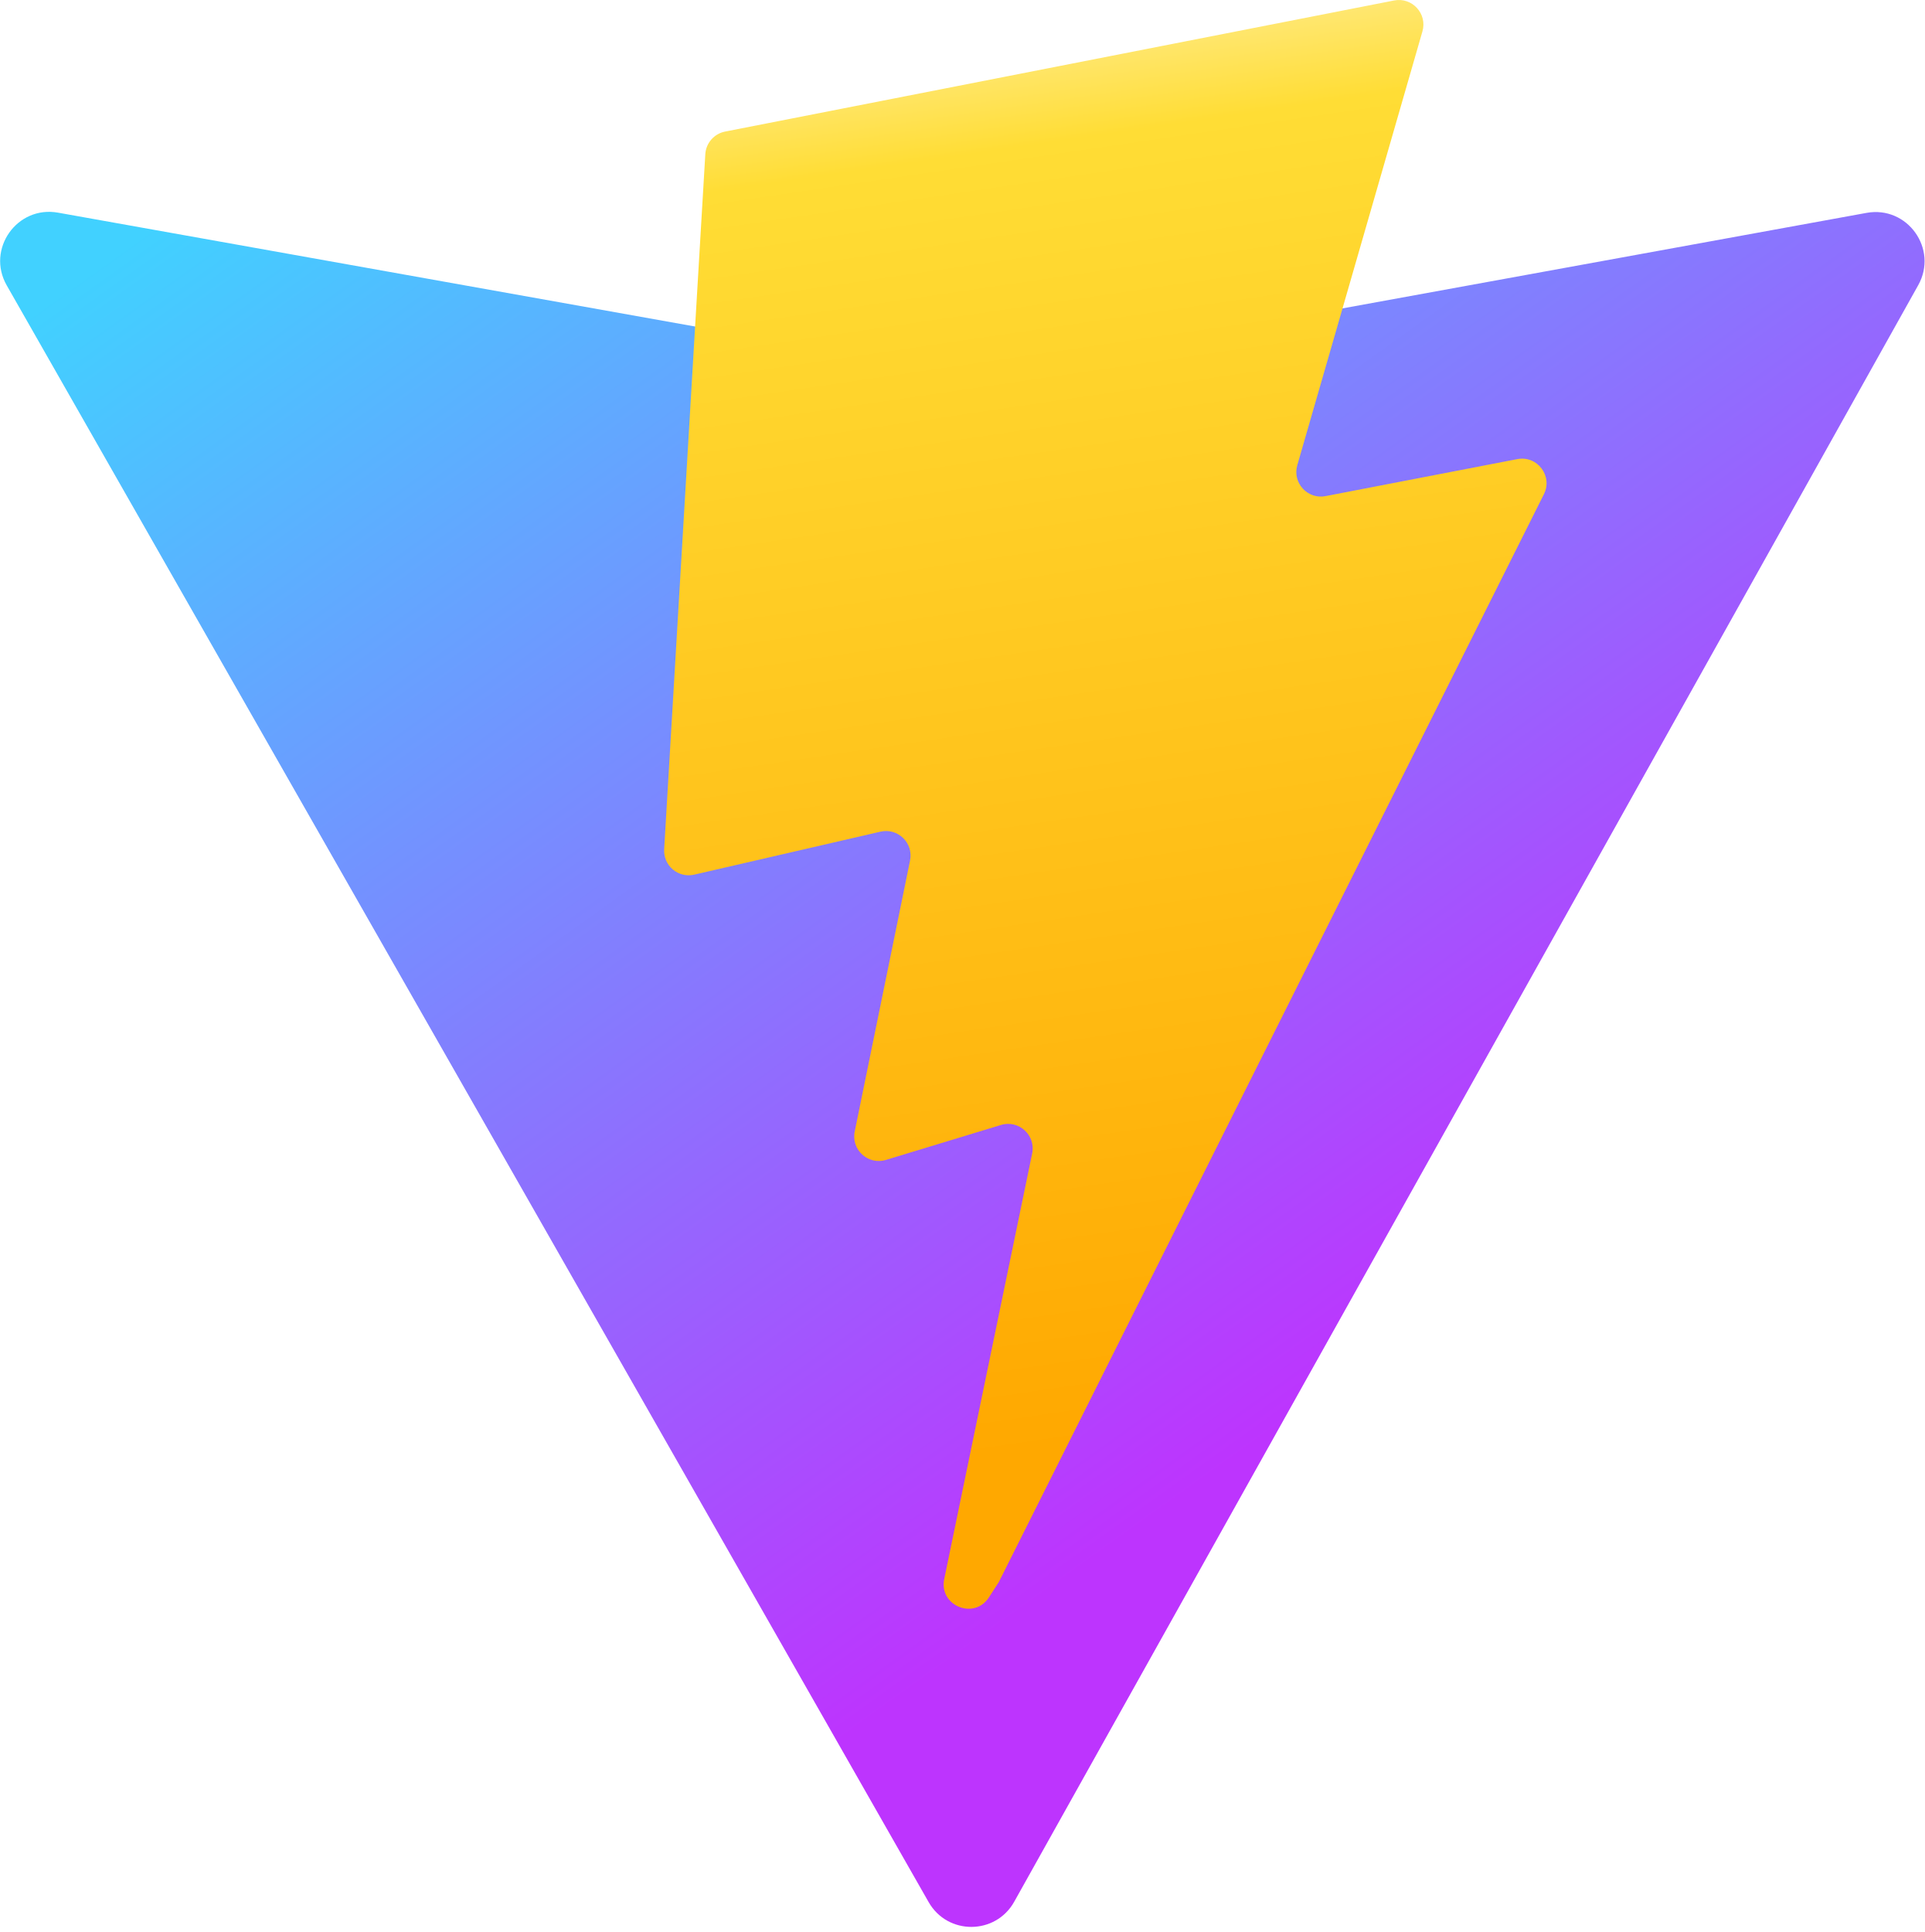
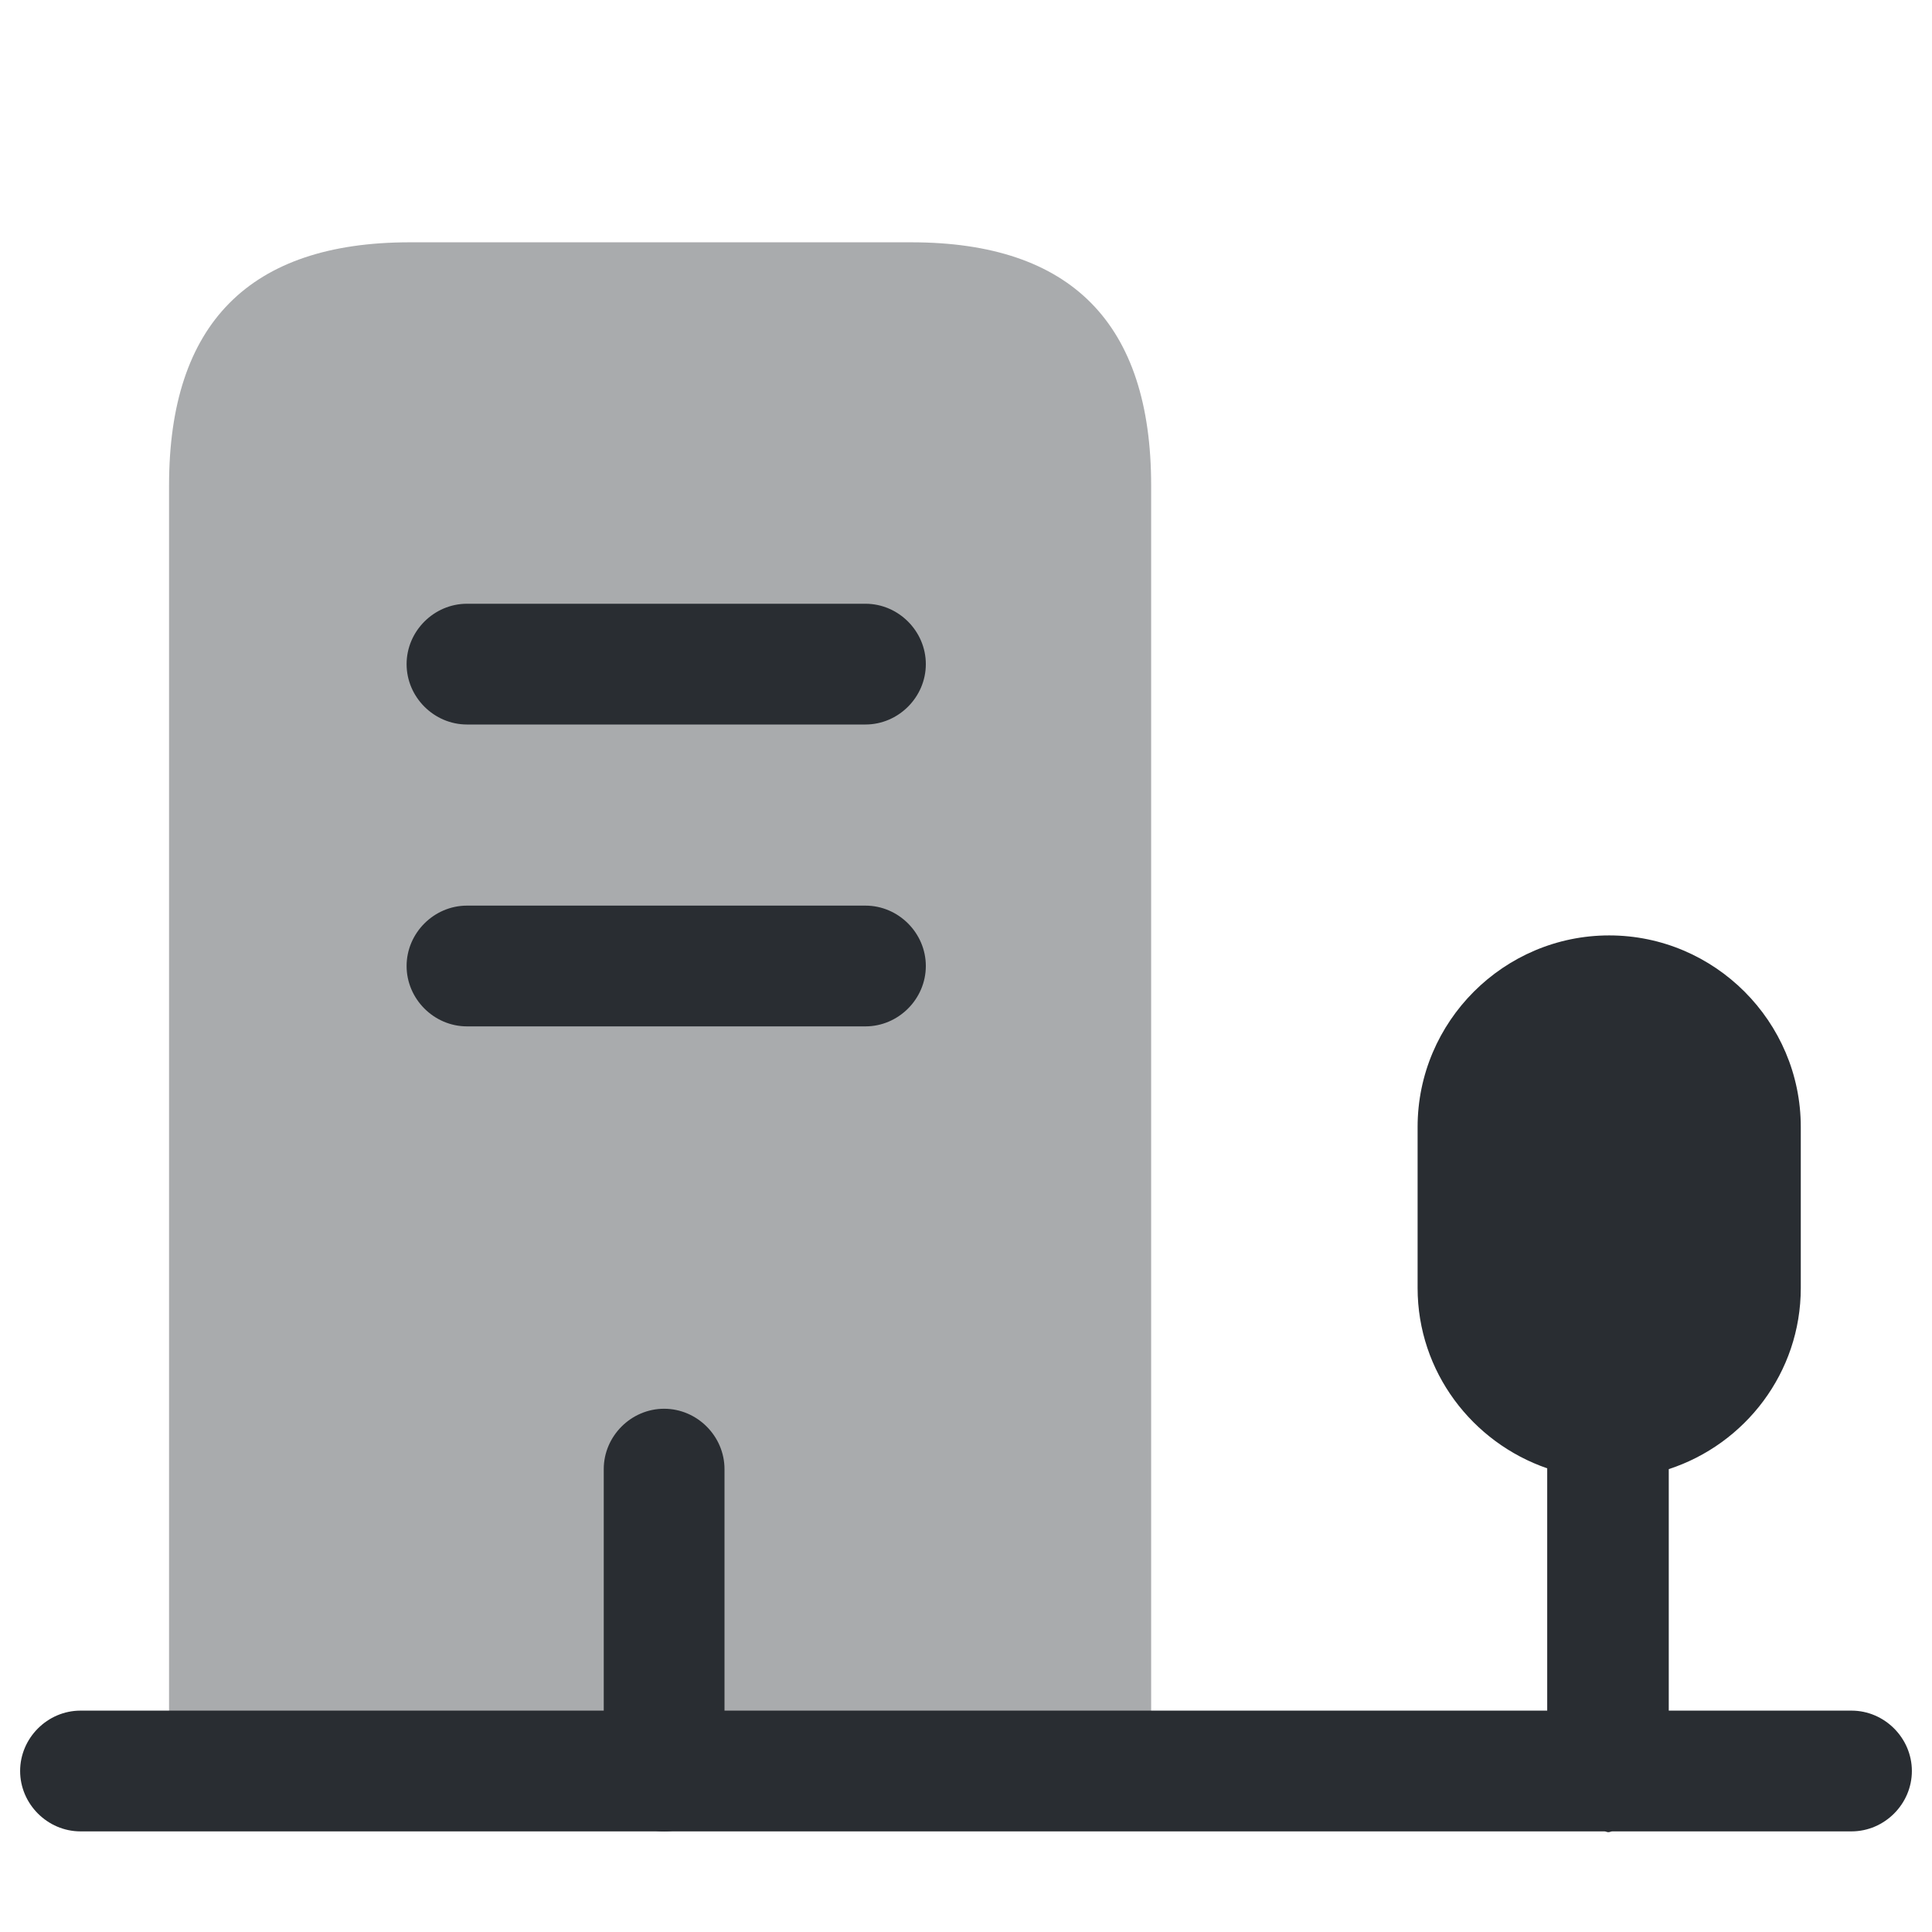
- <svg xmlns="http://www.w3.org/2000/svg" aria-hidden="true" role="img" class="iconify iconify--logos" width="31.88" height="32" preserveAspectRatio="xMidYMid meet" viewBox="0 0 256 257">
-   <defs>
-     <linearGradient id="IconifyId1813088fe1fbc01fb466" x1="-.828%" x2="57.636%" y1="7.652%" y2="78.411%">
-       <stop offset="0%" stop-color="#41D1FF" />
-       <stop offset="100%" stop-color="#BD34FE" />
-     </linearGradient>
-     <linearGradient id="IconifyId1813088fe1fbc01fb467" x1="43.376%" x2="50.316%" y1="2.242%" y2="89.03%">
-       <stop offset="0%" stop-color="#FFEA83" />
-       <stop offset="8.333%" stop-color="#FFDD35" />
-       <stop offset="100%" stop-color="#FFA800" />
-     </linearGradient>
-   </defs>
-   <path fill="url(#IconifyId1813088fe1fbc01fb466)" d="M255.153 37.938L134.897 252.976c-2.483 4.44-8.862 4.466-11.382.048L.875 37.958c-2.746-4.814 1.371-10.646 6.827-9.67l120.385 21.517a6.537 6.537 0 0 0 2.322-.004l117.867-21.483c5.438-.991 9.574 4.796 6.877 9.62Z" />
-   <path fill="url(#IconifyId1813088fe1fbc01fb467)" d="M185.432.063L96.44 17.501a3.268 3.268 0 0 0-2.634 3.014l-5.474 92.456a3.268 3.268 0 0 0 3.997 3.378l24.777-5.718c2.318-.535 4.413 1.507 3.936 3.838l-7.361 36.047c-.495 2.426 1.782 4.5 4.151 3.78l15.304-4.649c2.372-.72 4.652 1.36 4.15 3.788l-11.698 56.621c-.732 3.542 3.979 5.473 5.943 2.437l1.313-2.028l72.516-144.72c1.215-2.423-.88-5.186-3.54-4.672l-25.505 4.922c-2.396.462-4.435-1.77-3.759-4.114l16.646-57.705c.677-2.35-1.37-4.583-3.769-4.113Z" />
+ <svg xmlns="http://www.w3.org/2000/svg" width="800px" height="800px" viewBox="0 0 24 24" fill="none">
+   <path opacity="0.4" d="M2.1 22V6.03C2.1 4.02 3.1 3.01 5.09 3.01H11.32C13.31 3.01 14.3 4.02 14.3 6.03V22" fill="#292D32" />
+   <path d="M10.751 9H5.801C5.391 9 5.051 8.66 5.051 8.25C5.051 7.84 5.391 7.5 5.801 7.5H10.751C11.161 7.5 11.501 7.84 11.501 8.25C11.501 8.66 11.161 9 10.751 9Z" fill="#292D32" />
+   <path d="M10.751 12.75H5.801C5.391 12.75 5.051 12.41 5.051 12C5.051 11.59 5.391 11.25 5.801 11.25H10.751C11.161 11.25 11.501 11.59 11.501 12C11.501 12.41 11.161 12.75 10.751 12.75Z" fill="#292D32" />
+   <path d="M8.25 22.75C7.84 22.75 7.5 22.41 7.5 22V18.25C7.5 17.84 7.84 17.5 8.25 17.5C8.66 17.5 9 17.84 9 18.25V22C9 22.41 8.66 22.75 8.25 22.75Z" fill="#292D32" />
+   <path d="M23 21.25H20.73V18.25C21.68 17.94 22.37 17.05 22.37 16V14C22.37 12.69 21.3 11.62 19.99 11.62C18.68 11.62 17.61 12.69 17.61 14V16C17.61 17.04 18.29 17.92 19.22 18.24V21.25H1C0.59 21.25 0.25 21.59 0.25 22C0.25 22.41 0.59 22.75 1 22.75H19.93C19.95 22.75 19.96 22.76 19.98 22.76C20 22.76 20.01 22.75 20.03 22.75H23C23.41 22.75 23.75 22.41 23.75 22C23.75 21.59 23.41 21.25 23 21.25Z" fill="#292D32" />
</svg>
